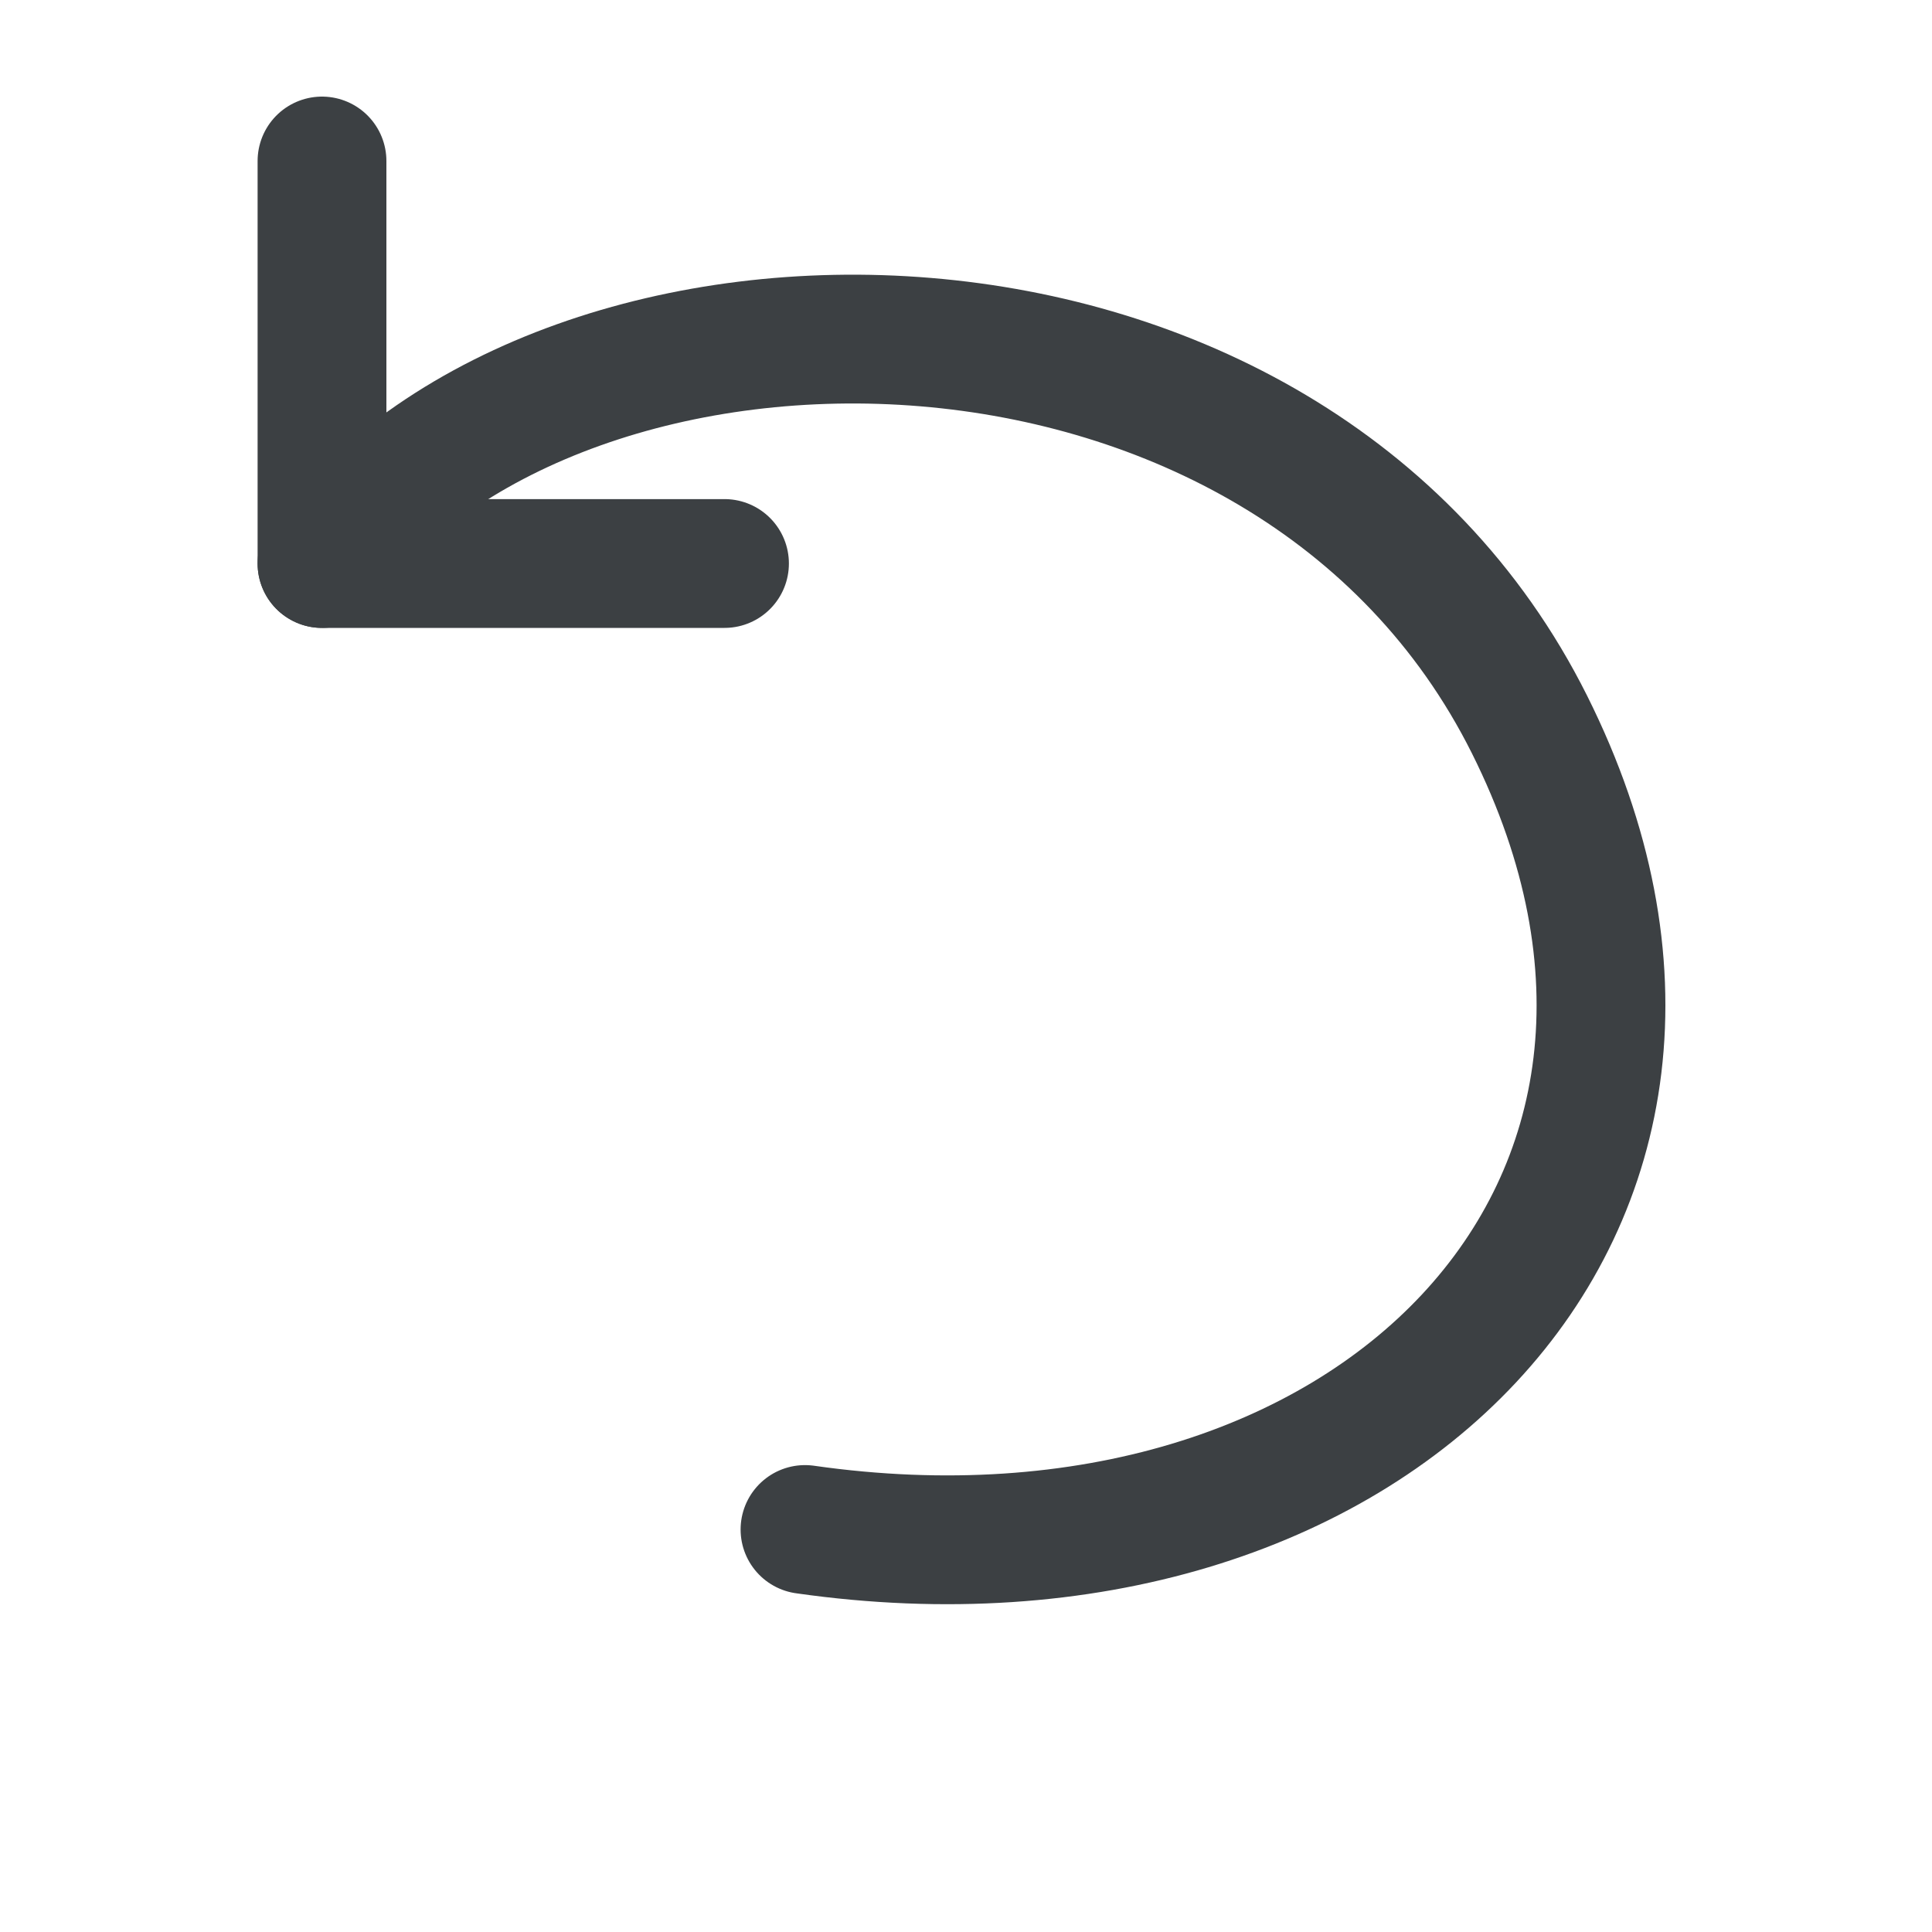
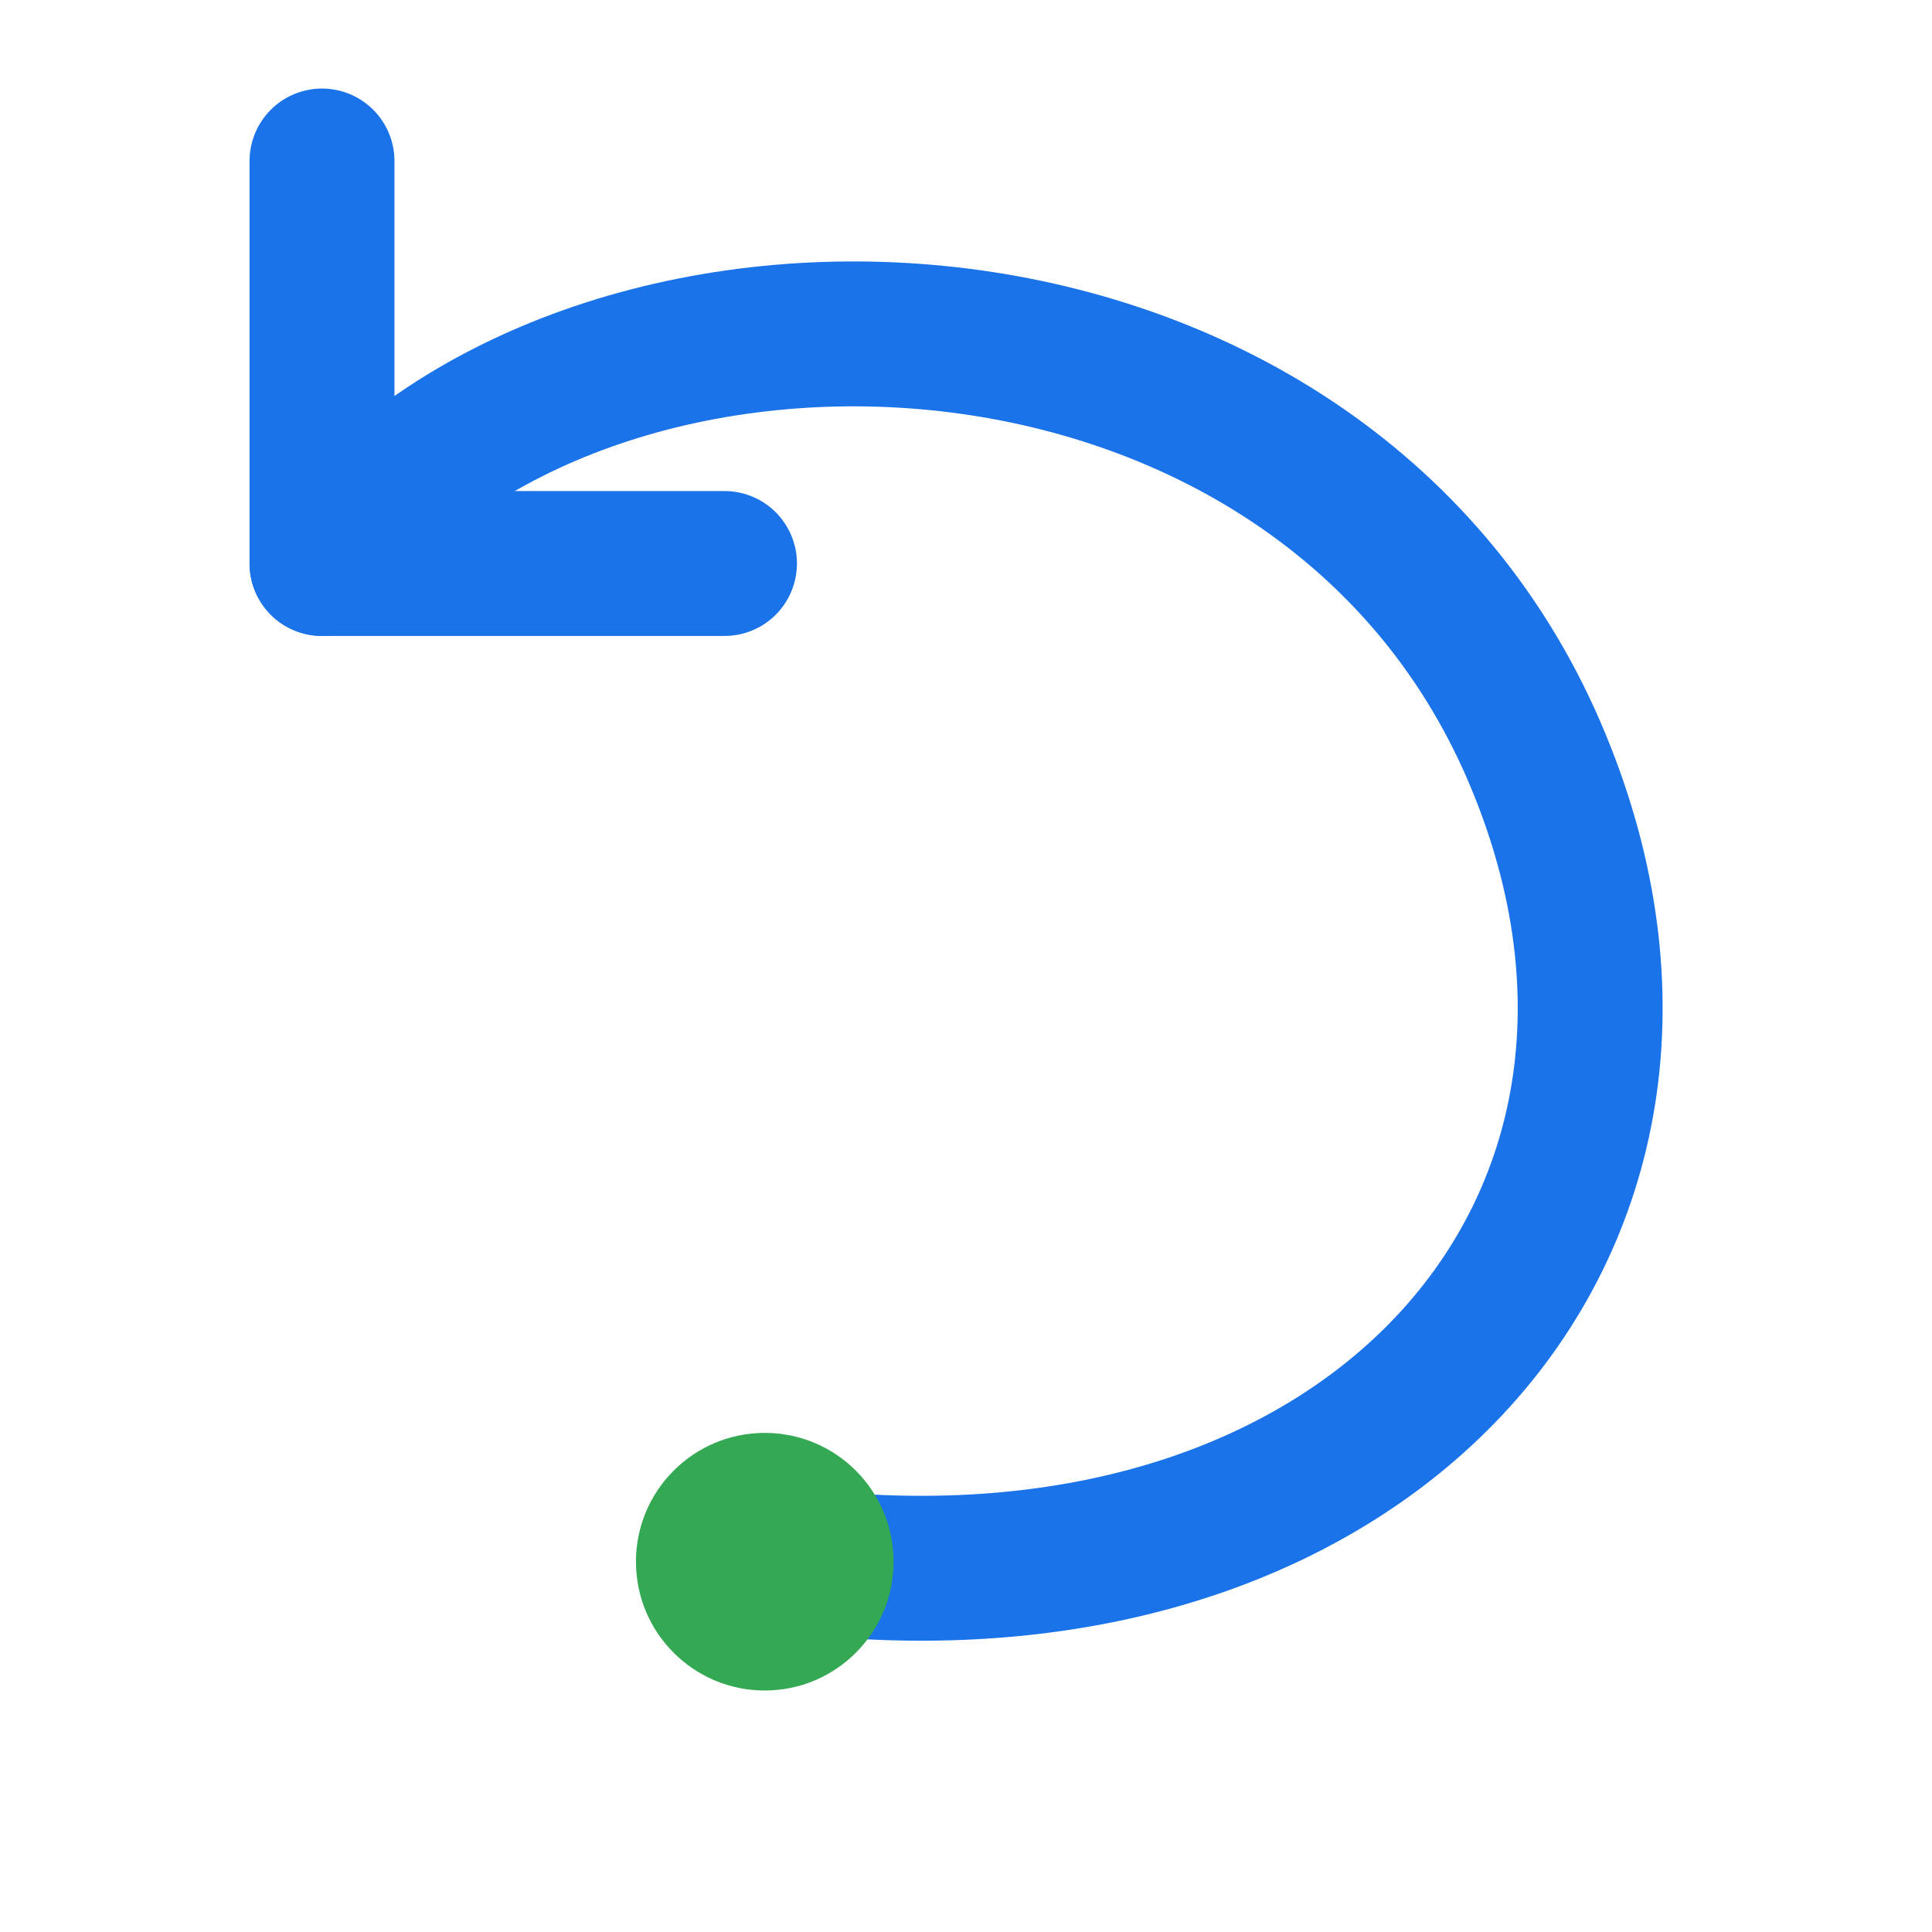
- <svg xmlns="http://www.w3.org/2000/svg" viewBox="0 0 24 24" fill="none" stroke="#3c4043" stroke-width="1.6" stroke-linecap="round" stroke-linejoin="round">
-   <path d="M9 7H4v-5" />
-   <path d="M4 7c3-4 12-4 15 2s-2 11-9 10" />
+ <svg xmlns="http://www.w3.org/2000/svg" viewBox="0 0 24 24" fill="none">
+   <path d="M9 7H4v-5" fill="none" stroke="#1a73e8" stroke-width="1.8" stroke-linecap="round" stroke-linejoin="round" />
+   <path d="M4 7c3.2-4.2 12.2-4 15 2.2 2.6 5.8-1.8 11-9 10.2" fill="none" stroke="#1a73e8" stroke-width="1.8" stroke-linecap="round" />
+   <circle cx="9.5" cy="19.4" r="1.6" fill="#34a853" />
</svg>
